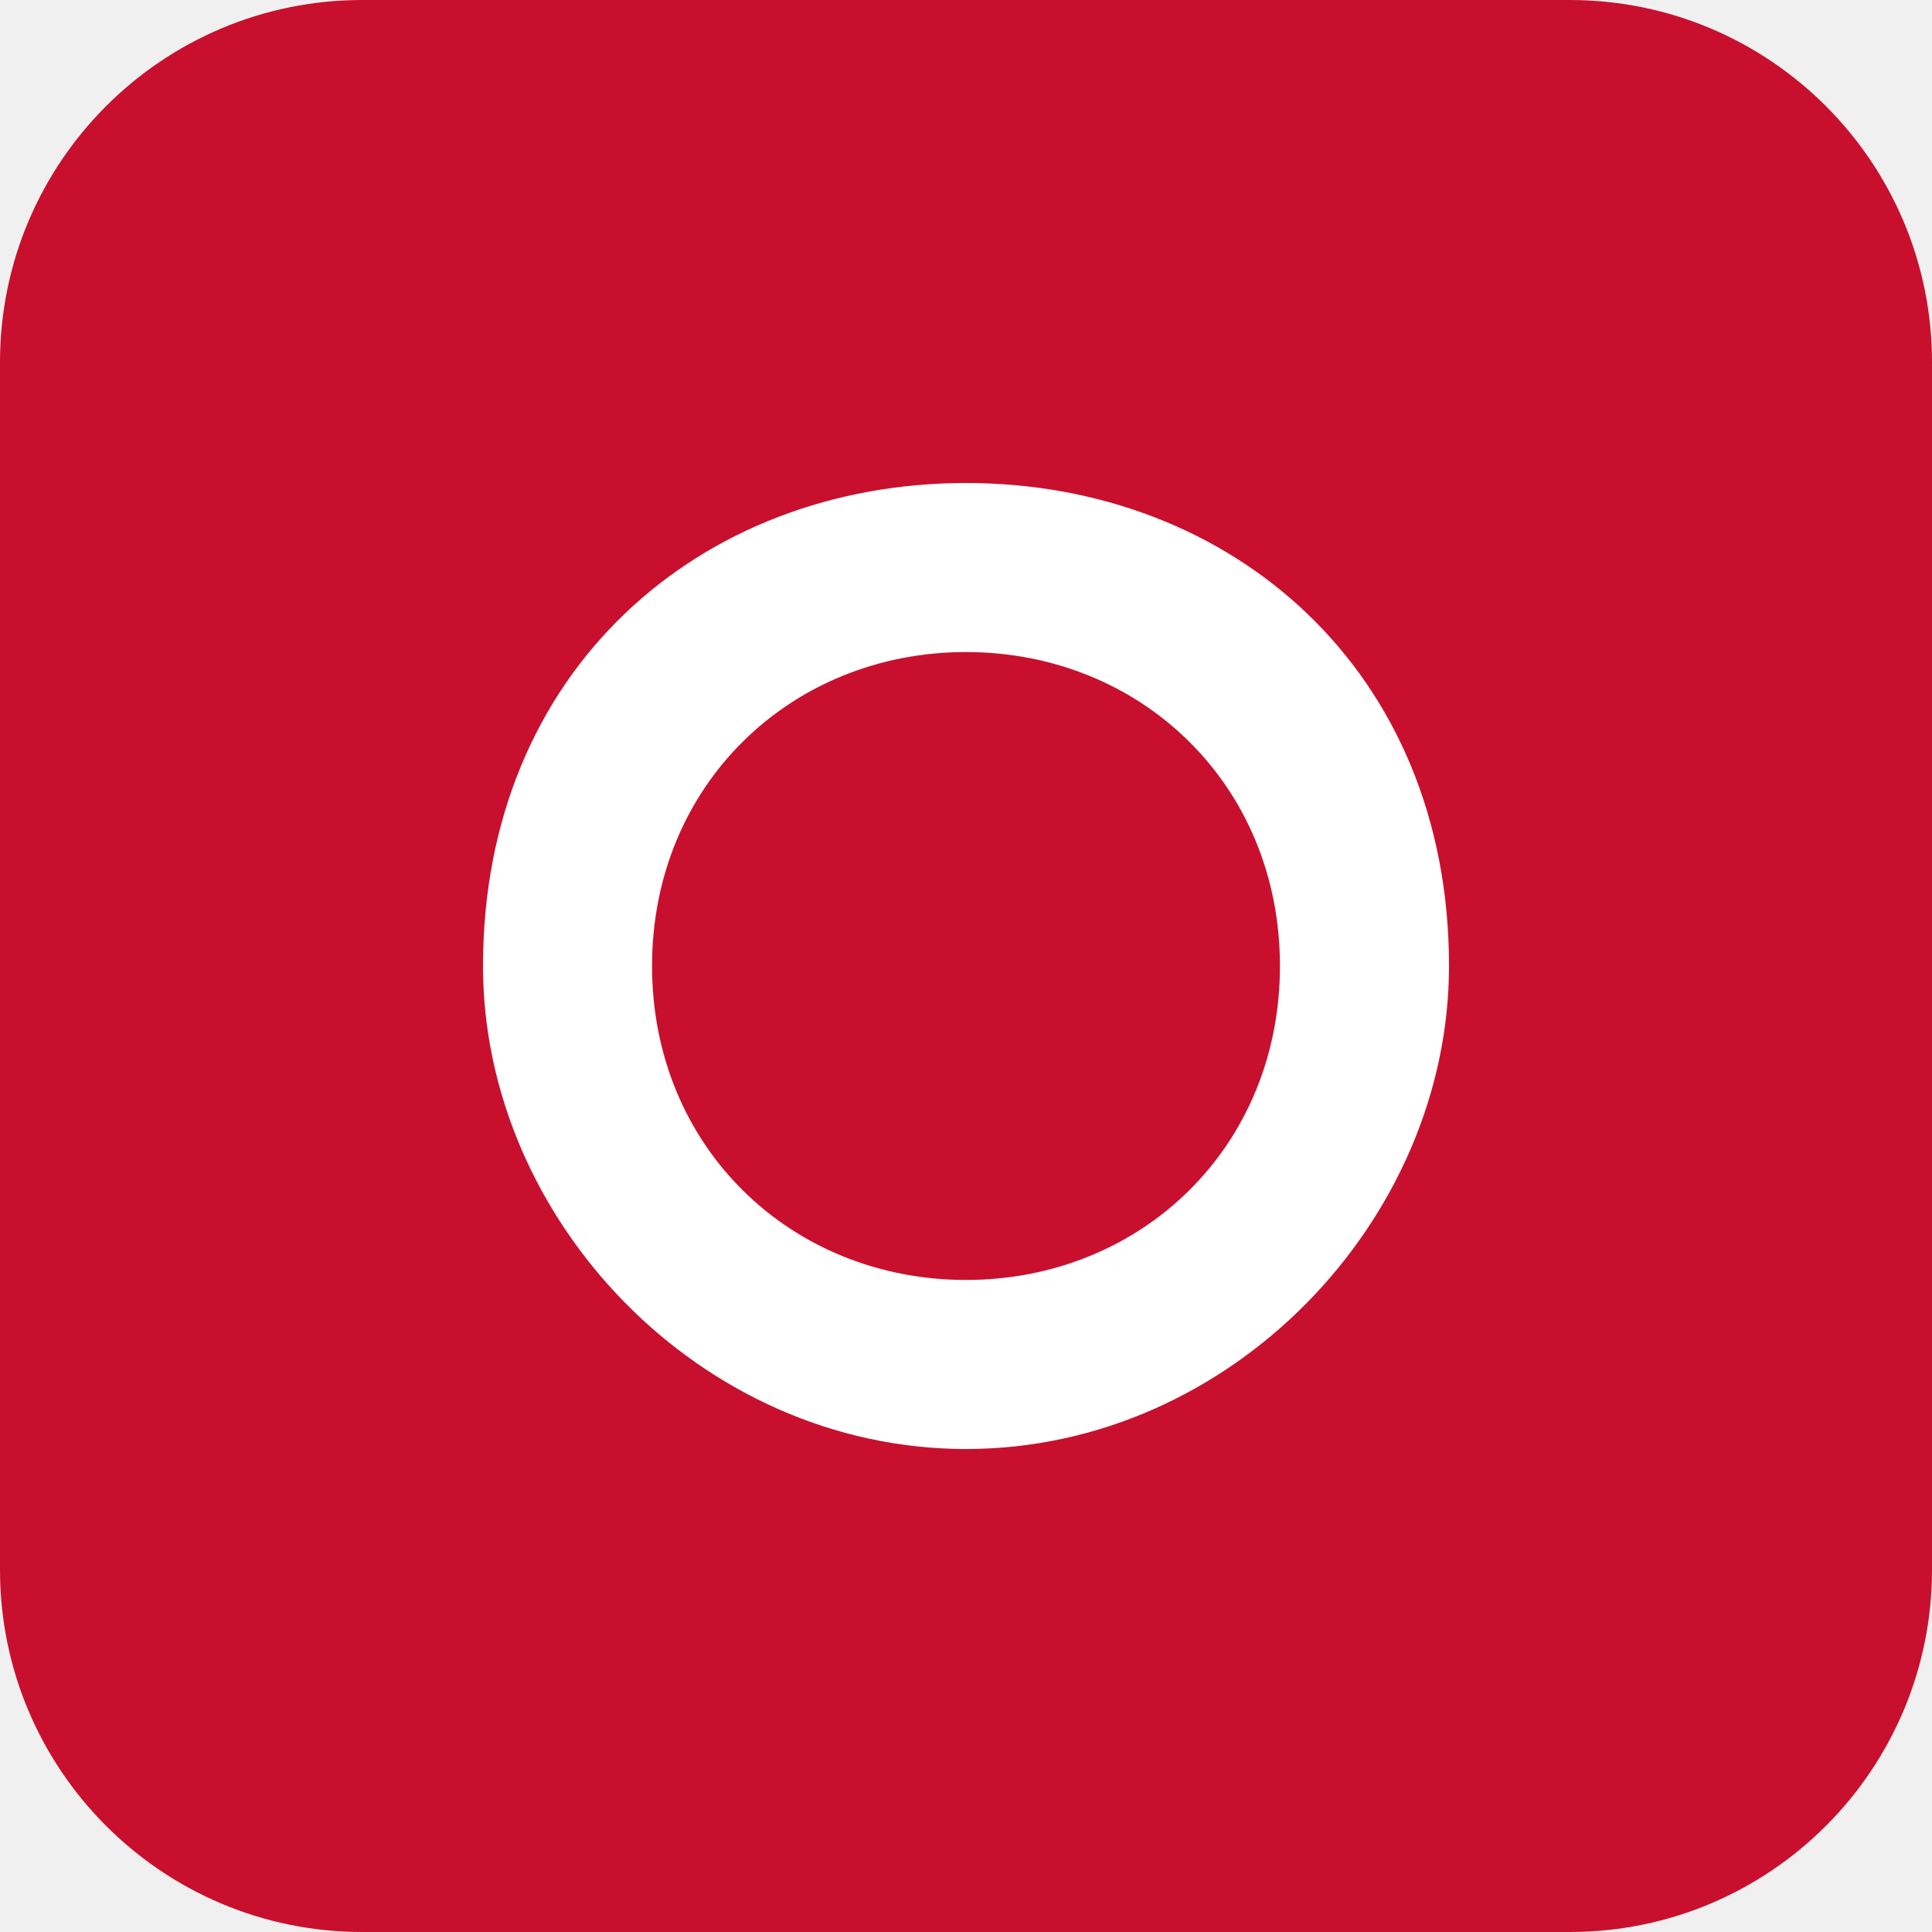
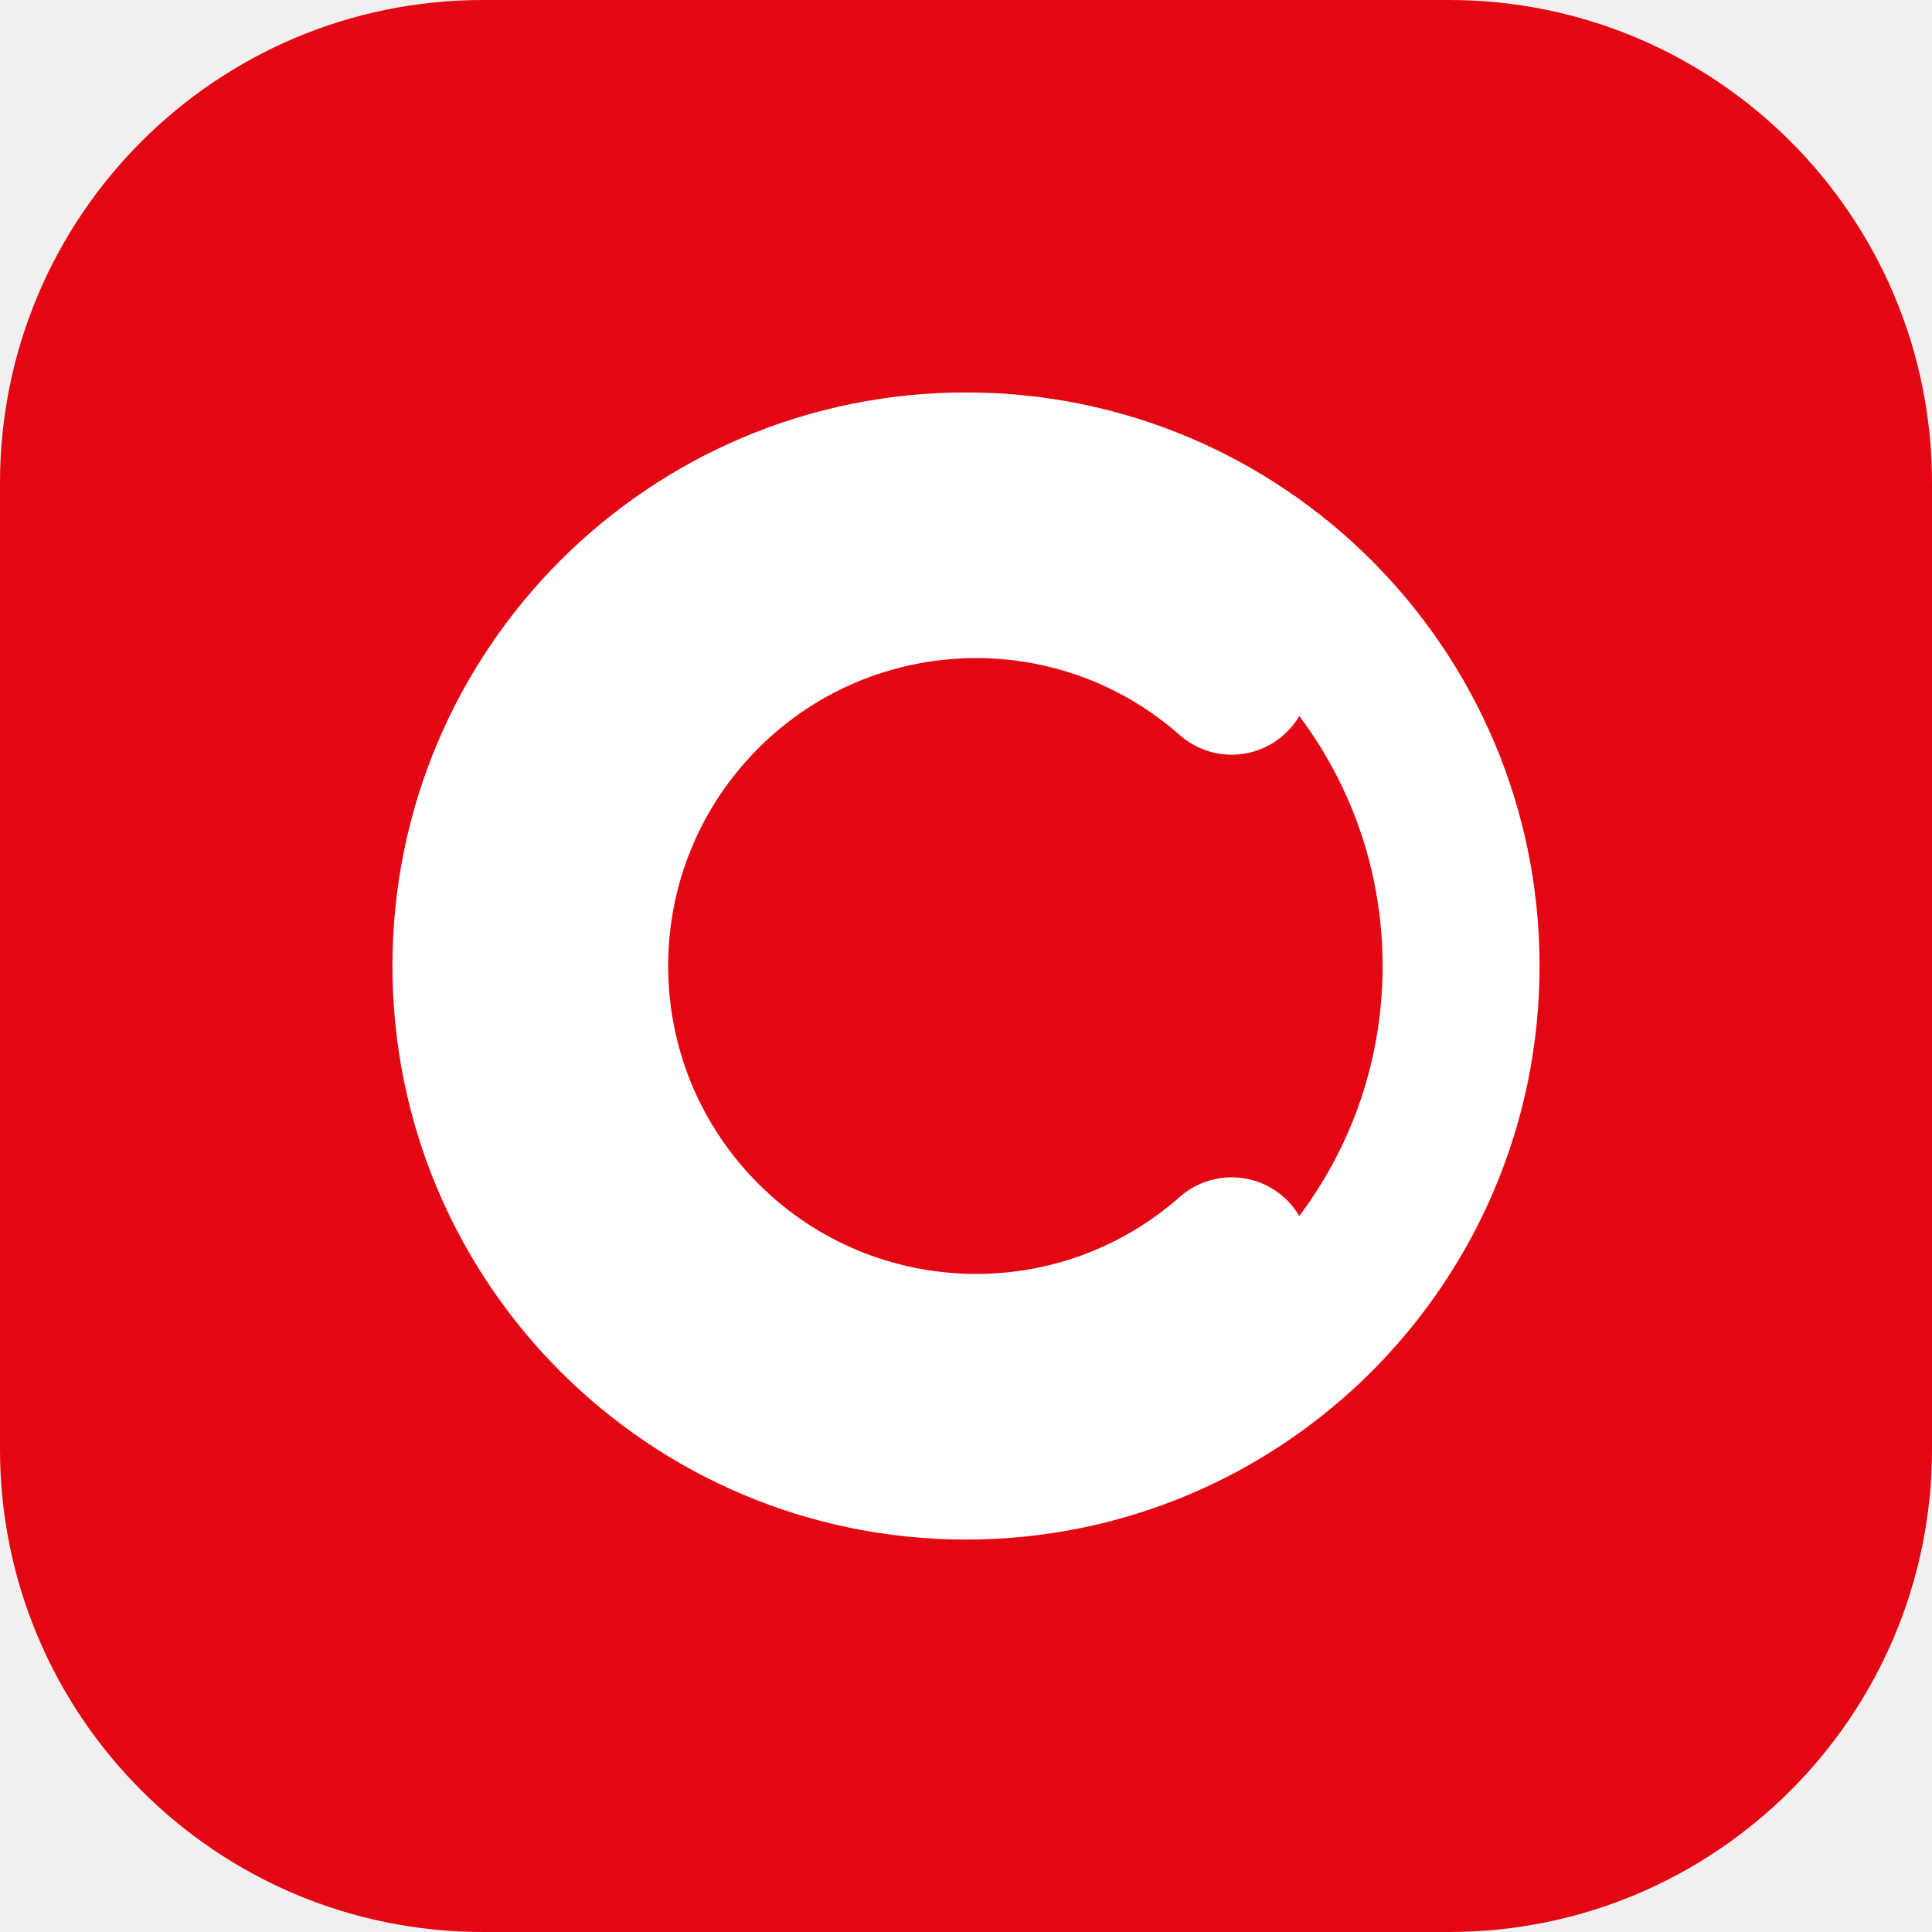
- <svg xmlns="http://www.w3.org/2000/svg" viewBox="0 0 32 32">
-   <rect width="32" height="32" rx="6" fill="#C8102E" />
-   <path d="M16 8c-4.4 0-8 3.1-8 8 0 4.2 3.6 8 8 8s8-3.8 8-8c0-4.9-3.6-8-8-8zm0 13.2c-2.9 0-5.2-2.2-5.2-5.2S13.1 10.8 16 10.8s5.2 2.2 5.2 5.2-2.3 5.2-5.2 5.2z" fill="#fff" />
+ <svg xmlns="http://www.w3.org/2000/svg" viewBox="0 0 32 32" fill="none">
+   <rect width="32" height="32" rx="8" fill="#E30613" />
+   <circle cx="16" cy="16" r="8.2" fill="none" stroke="#fff" stroke-width="2.6" />
+   <path d="M20.4 11.2a6.4 6.4 0 1 0 0 9.6" stroke="#fff" stroke-width="2.6" stroke-linecap="round" />
</svg>
